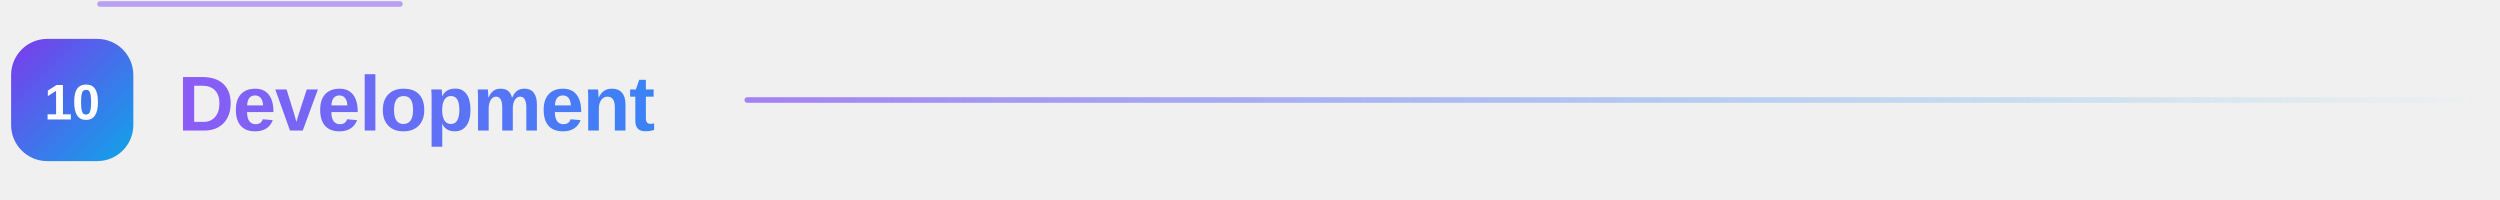
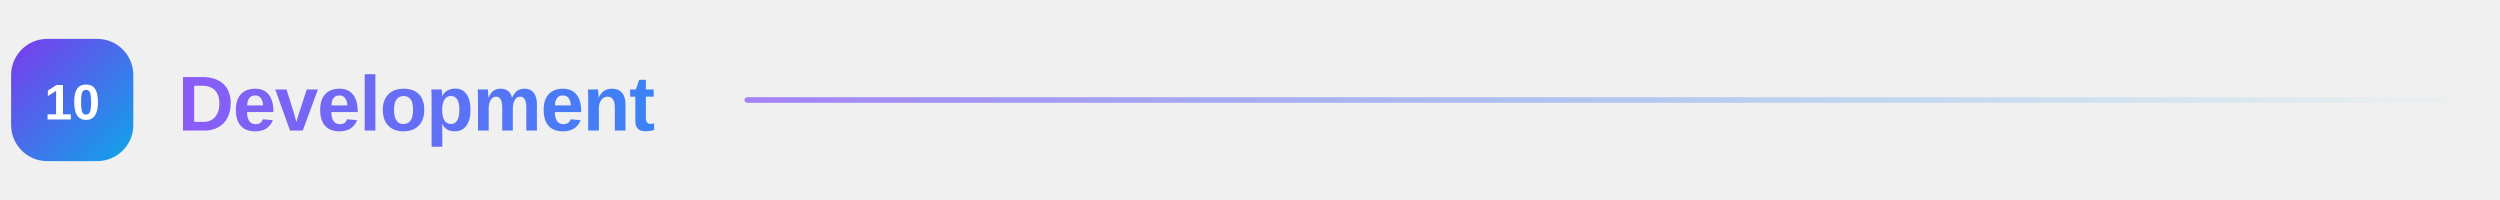
- <svg xmlns="http://www.w3.org/2000/svg" width="900" height="72" viewBox="0 0 900 72" role="img" aria-label="Development" data-readme-motion="subtle">
+ <svg xmlns="http://www.w3.org/2000/svg" width="900" height="72" viewBox="0 0 900 72" role="img" aria-label="Development">
  <defs>
    <linearGradient id="g" x1="0" y1="0" x2="1" y2="1">
      <stop offset="0" stop-color="#7c3aed" />
      <stop offset="1" stop-color="#0ea5e9" />
    </linearGradient>
    <linearGradient id="t" x1="0" y1="0" x2="1" y2="0">
      <stop offset="0" stop-color="#8b5cf6" />
      <stop offset="1" stop-color="#3b82f6" />
    </linearGradient>
    <linearGradient id="l" x1="0" y1="0" x2="1" y2="0">
      <stop offset="0" stop-color="#8b5cf6" stop-opacity="0.75" />
      <stop offset="1" stop-color="#0ea5e9" stop-opacity="0" />
    </linearGradient>
    <style>text { font-family: "Segoe UI", -apple-system, BlinkMacSystemFont, "Helvetica Neue", Arial, sans-serif; }</style>
  </defs>
  <rect x="4" y="14" width="44" height="44" rx="13" fill="url(#g)" />
  <text x="26" y="43" text-anchor="middle" style="font-size:18px;font-weight:800;fill:#ffffff">10</text>
  <text x="64" y="47" style="font-size:28px;font-weight:800;letter-spacing:-0.4px" fill="url(#t)">Development</text>
  <rect x="268" y="35" width="626" height="2" rx="1" fill="url(#l)" />
-   <style data-readme-builder-motion="1">
- @keyframes rb-accent {0%,100%{filter:brightness(1)}50%{filter:brightness(1.3)}}
- @keyframes rb-trace {from{stroke-dashoffset:900}to{stroke-dashoffset:0}}
- svg[data-readme-motion] .rb-motion-line{animation:rb-trace 2s ease-in-out 2;stroke-dasharray:108 900;stroke-dashoffset:0;opacity:.55}
- svg[data-readme-motion] &gt; path,svg[data-readme-motion] &gt; g:not(.rb-motion-layer){animation:rb-accent 2s ease-in-out 2}
- @media (prefers-reduced-motion:reduce){svg[data-readme-motion] .rb-motion-line,svg[data-readme-motion] &gt; path,svg[data-readme-motion] &gt; g:not(.rb-motion-layer){animation:none!important;filter:none!important}}
- </style>
-   <g class="rb-motion-layer" aria-hidden="true" pointer-events="none">
-     <path class="rb-motion-line" d="M36 1.44h828" fill="none" stroke="#8b5cf6" stroke-width="2" stroke-linecap="round" />
-   </g>
</svg>
